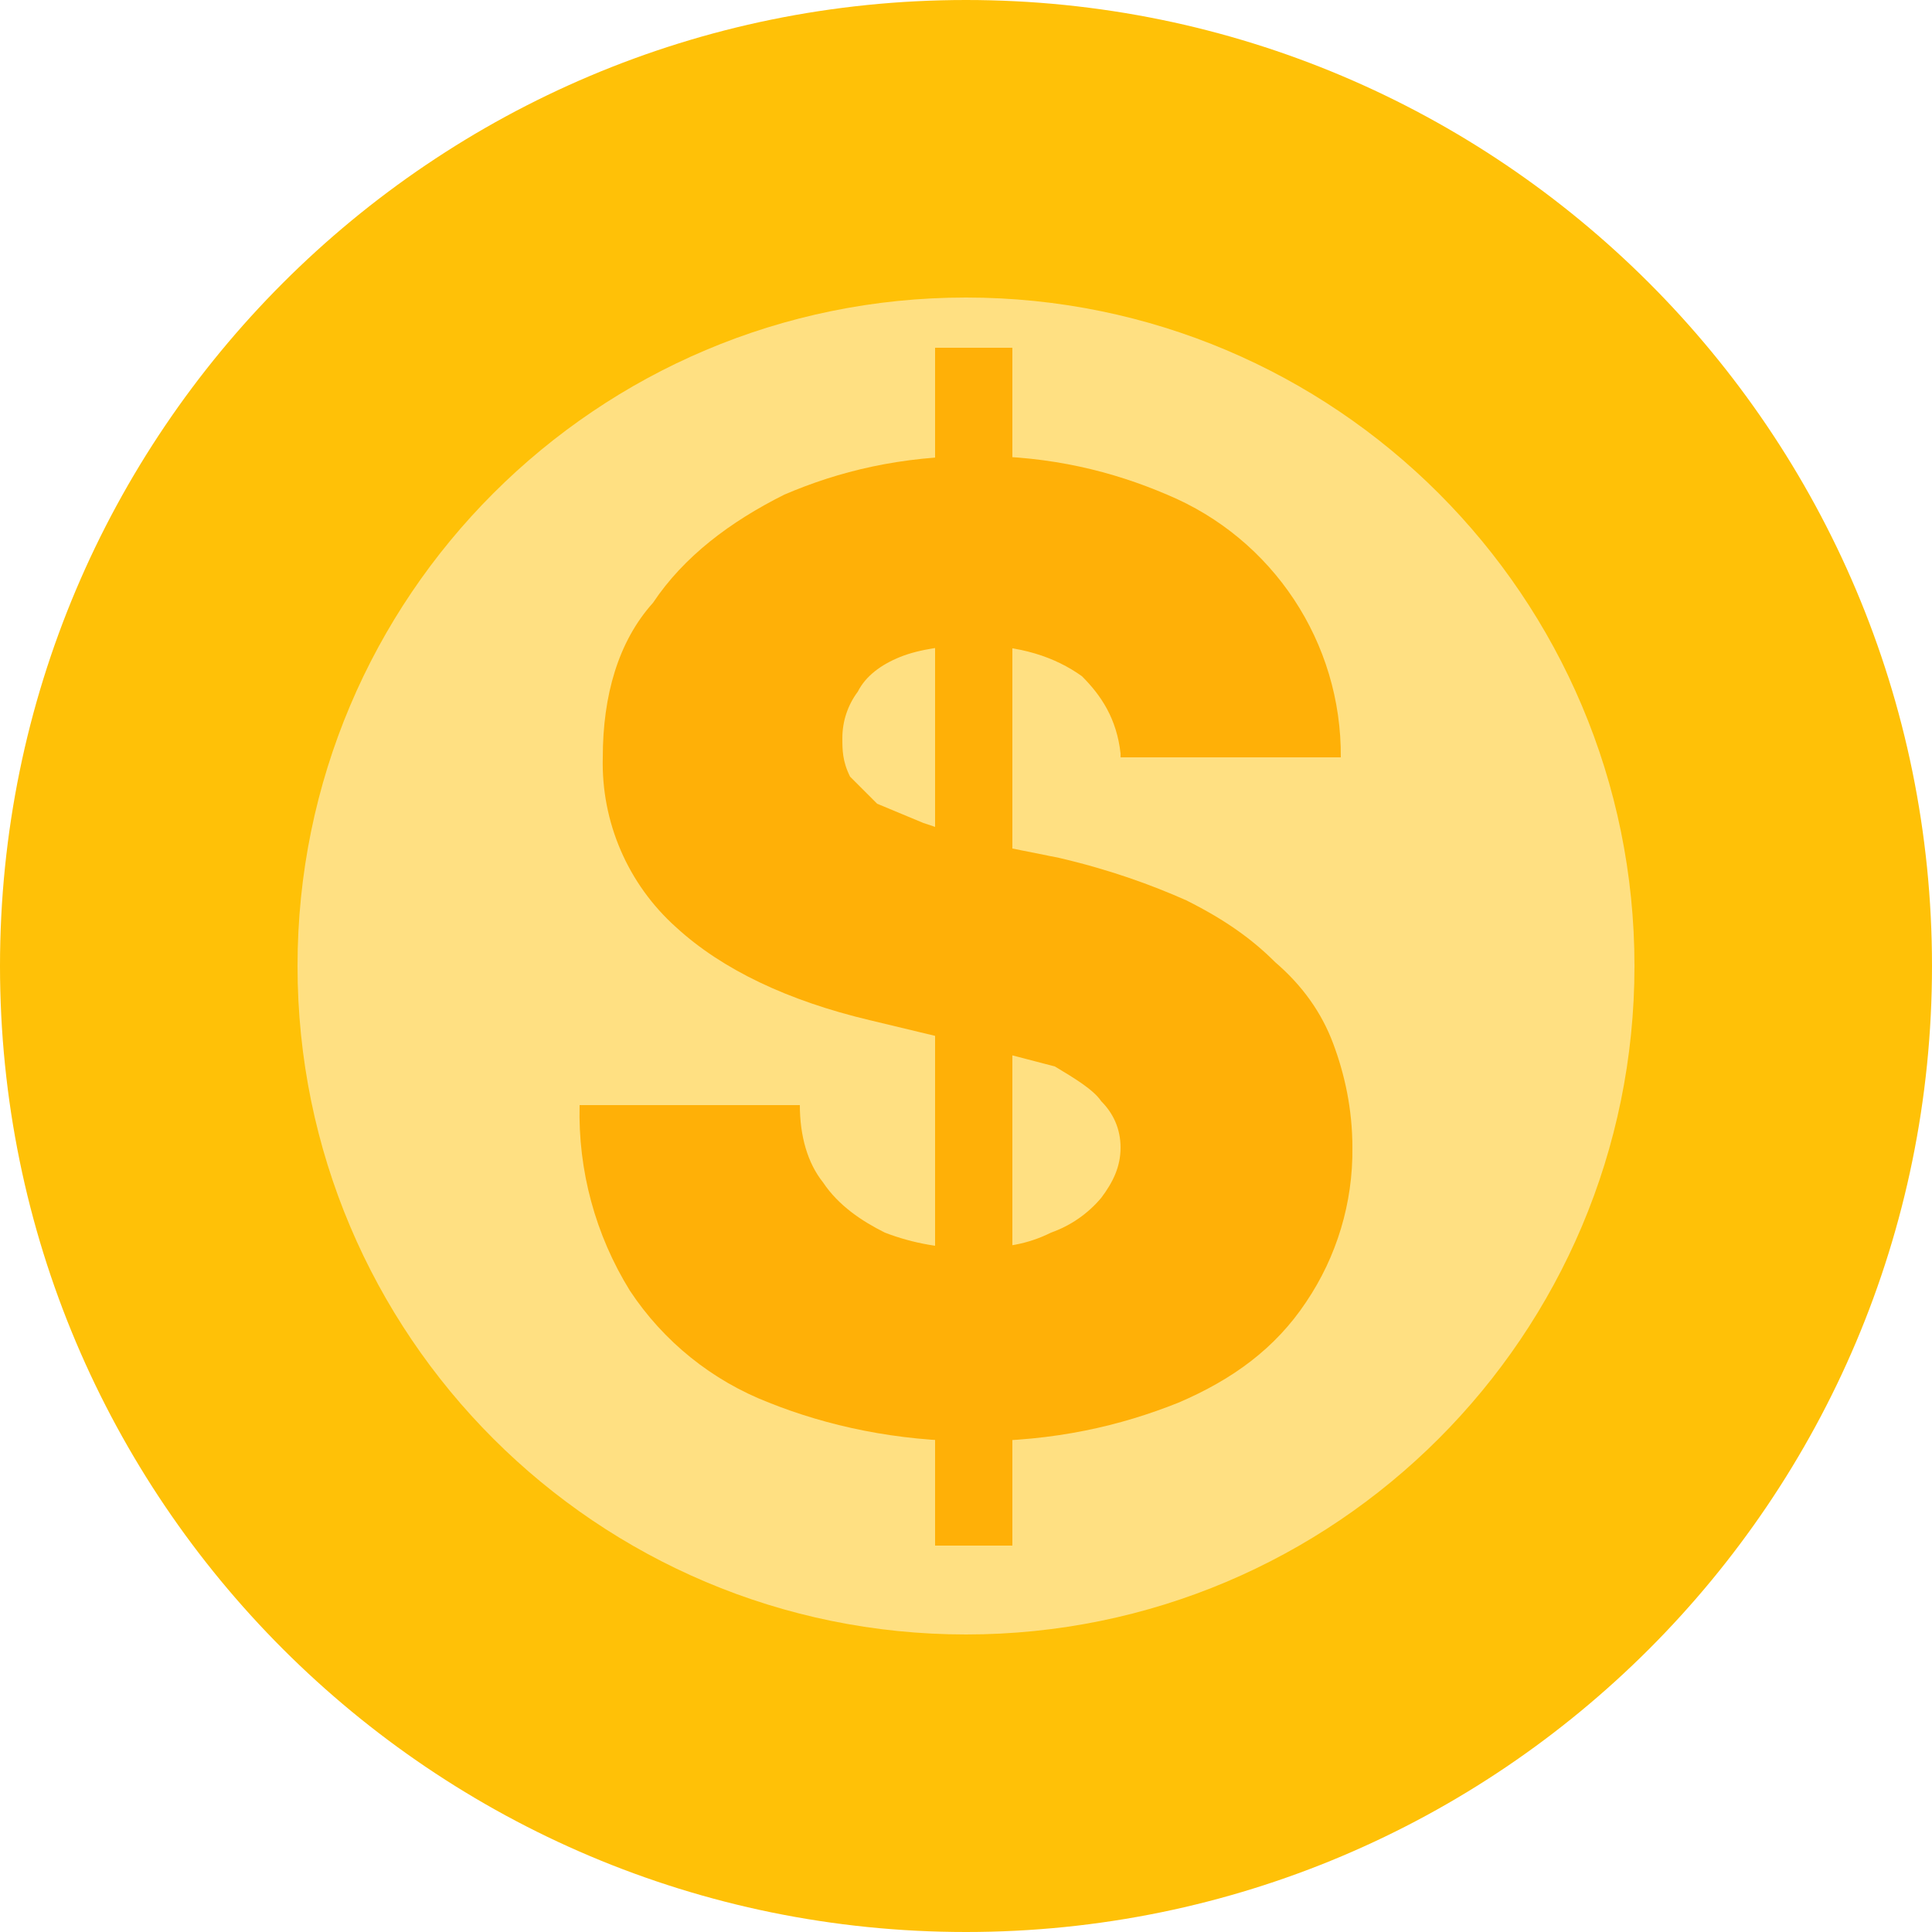
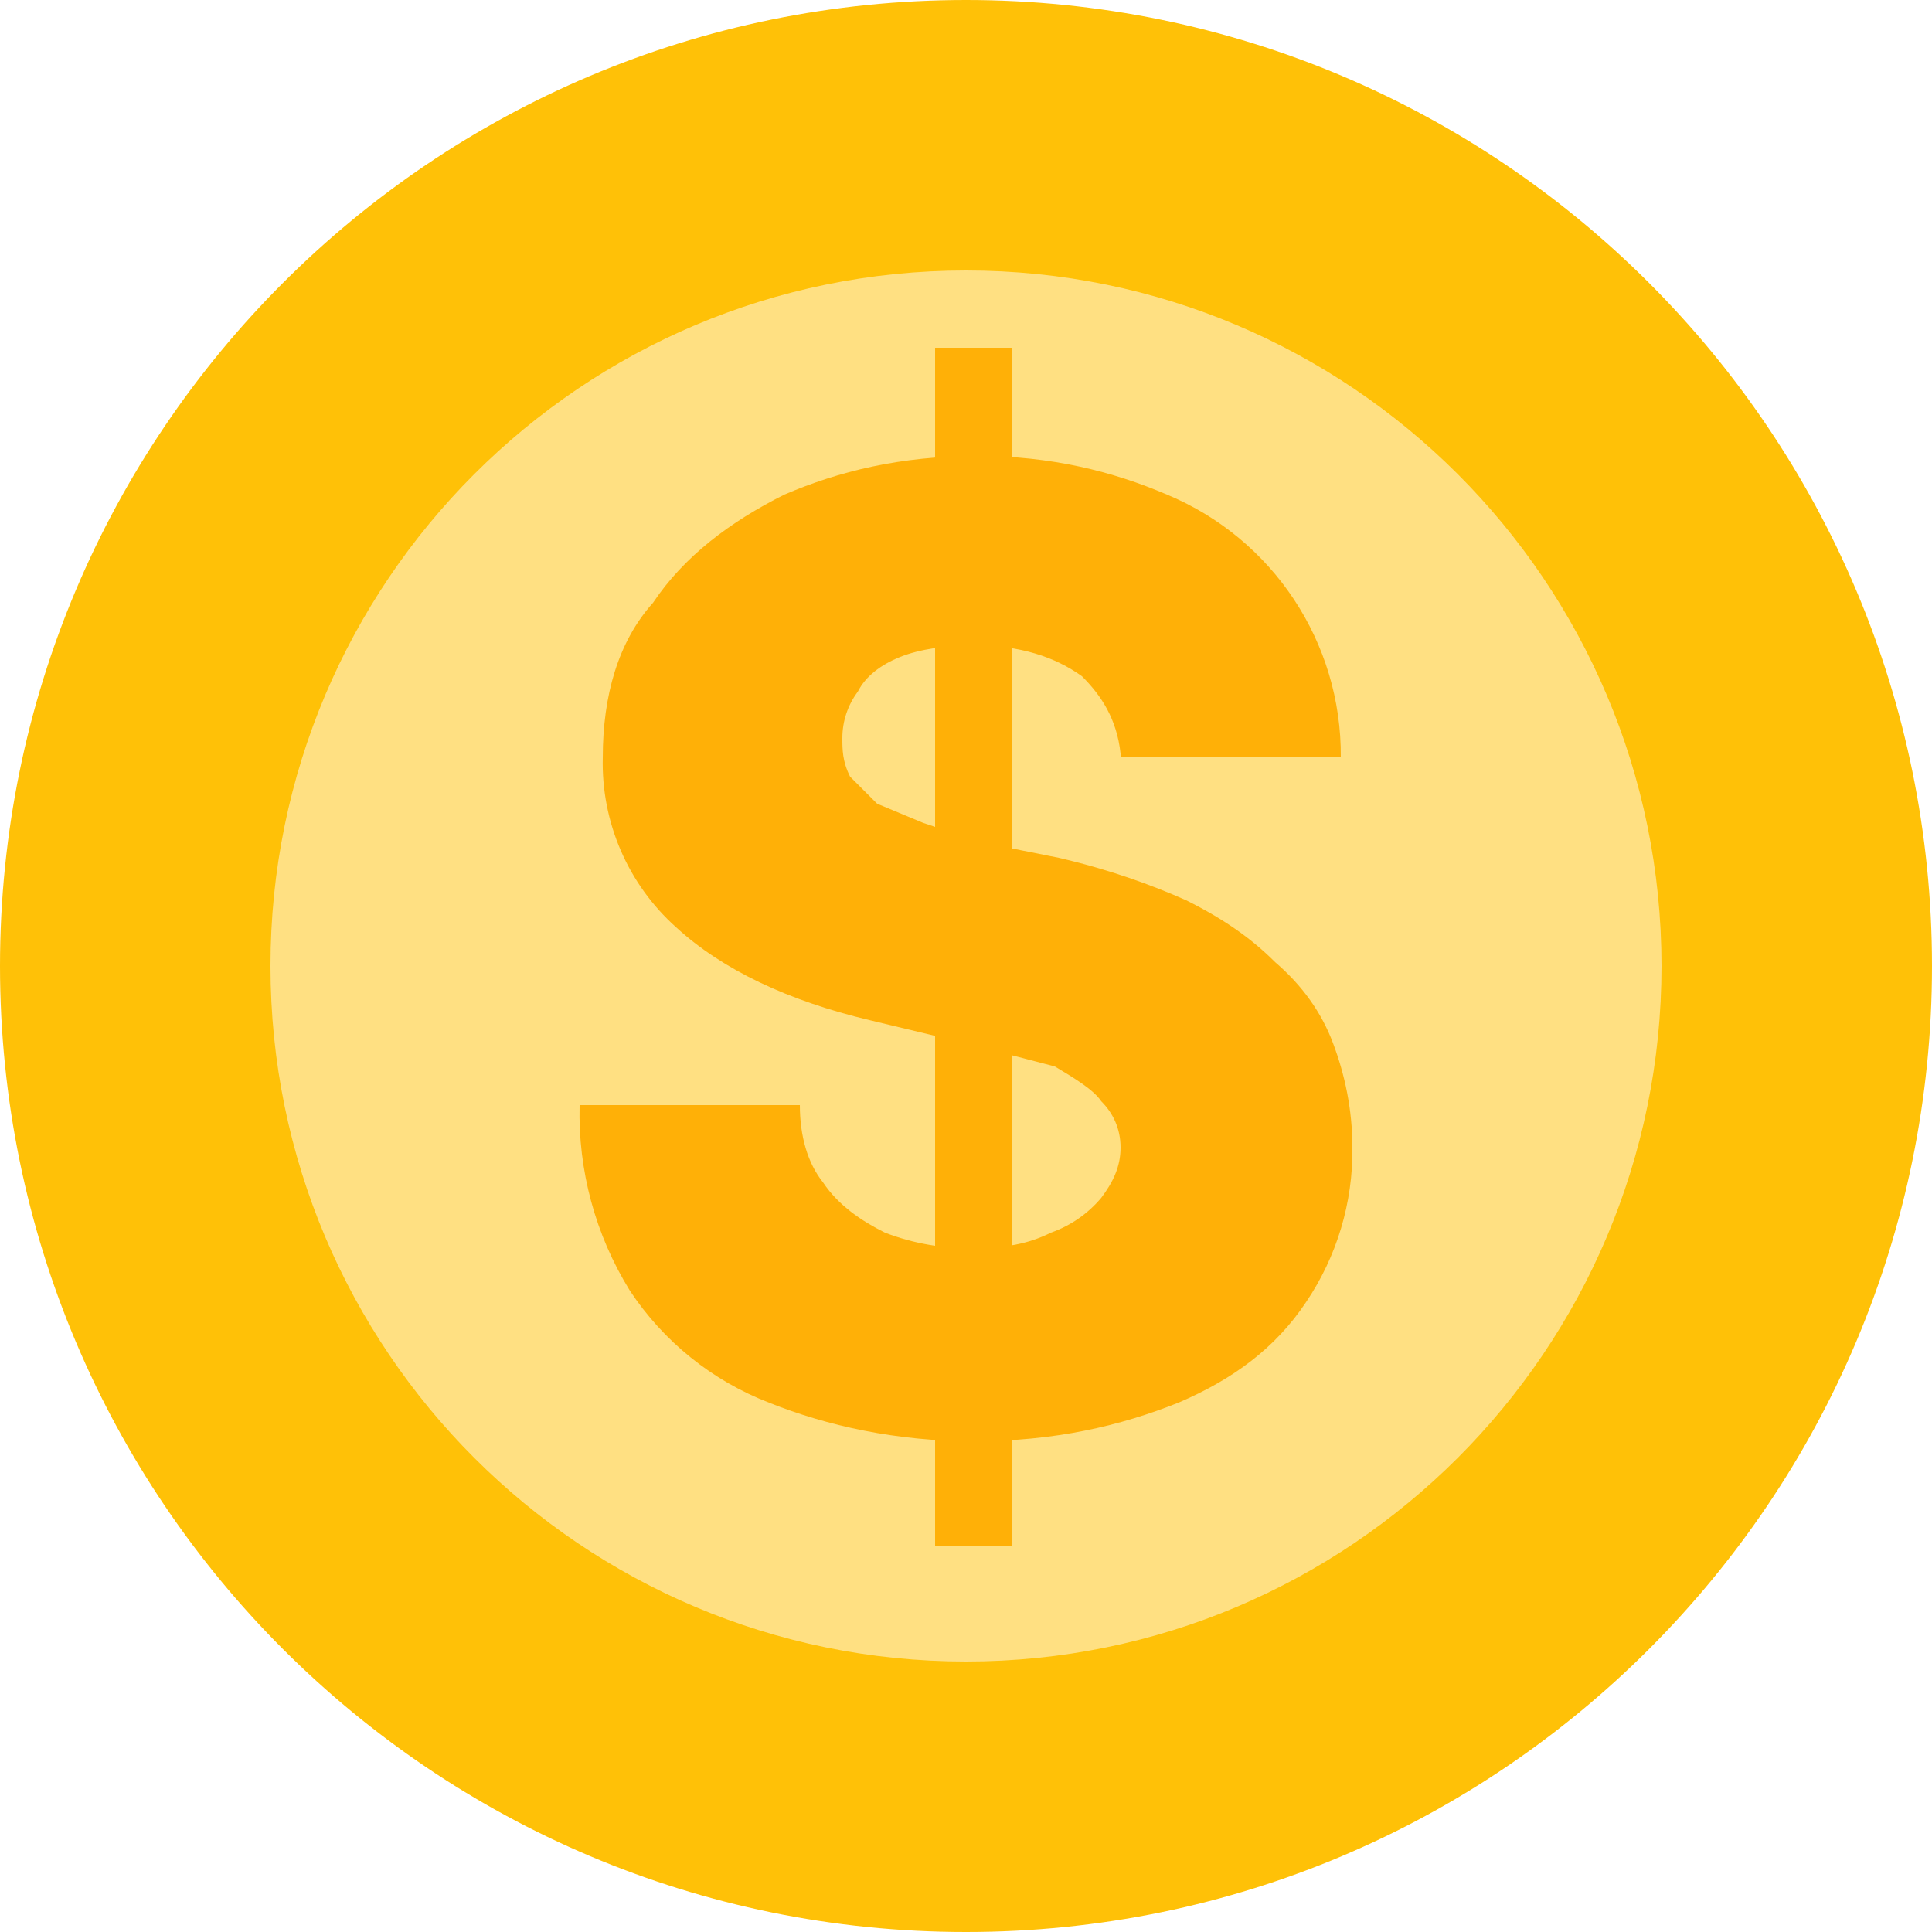
<svg xmlns="http://www.w3.org/2000/svg" width="50" height="50" fill="none">
-   <path fill="#FFC107" d="M25 50a25 25 0 1 0 0-50 25 25 0 0 0 0 50Z" />
-   <path fill="#FFE082" d="M25 42.3a17.3 17.3 0 1 0 0-34.6 17.3 17.3 0 0 0 0 34.6Z" />
+   <circle fill="#FFC107" cx="25" cy="25" r="25" />
+   <circle fill="#FFE082" cx="25" cy="25" r="18" />
  <path fill="#FFB007" d="M24.2 40V9h2v31h-2ZM29 19.5c-.1-.9-.5-1.5-1-2-.7-.5-1.6-.8-2.8-.8-.7 0-1.4.1-1.9.3-.5.2-.9.5-1.1.9a2 2 0 0 0-.4 1.2c0 .3 0 .6.2 1l.7.7 1.2.5 1.5.5 2 .4c1.3.3 2.4.7 3.3 1.1 1 .5 1.7 1 2.3 1.6.7.6 1.2 1.3 1.5 2.1.3.8.5 1.7.5 2.7a7 7 0 0 1-1.2 4c-.8 1.2-1.9 2-3.3 2.6-1.5.6-3.2 1-5.3 1-2 0-3.8-.4-5.3-1a7.6 7.6 0 0 1-3.6-2.9 8.7 8.7 0 0 1-1.3-4.8h5.7c0 .8.2 1.5.6 2 .4.6 1 1 1.6 1.3a6 6 0 0 0 2.3.4c.8 0 1.4-.1 2-.4a3 3 0 0 0 1.3-.9c.3-.4.5-.8.5-1.3s-.2-.9-.5-1.2c-.2-.3-.7-.6-1.2-.9L25 27l-2.5-.6c-2.1-.5-3.8-1.3-5-2.4a5.7 5.7 0 0 1-1.9-4.4c0-1.6.4-3 1.3-4 .8-1.2 2-2.1 3.4-2.8 1.4-.6 3-1 5-1 1.9 0 3.5.4 4.9 1a7.3 7.3 0 0 1 4.5 6.8H29Z" />
</svg>
